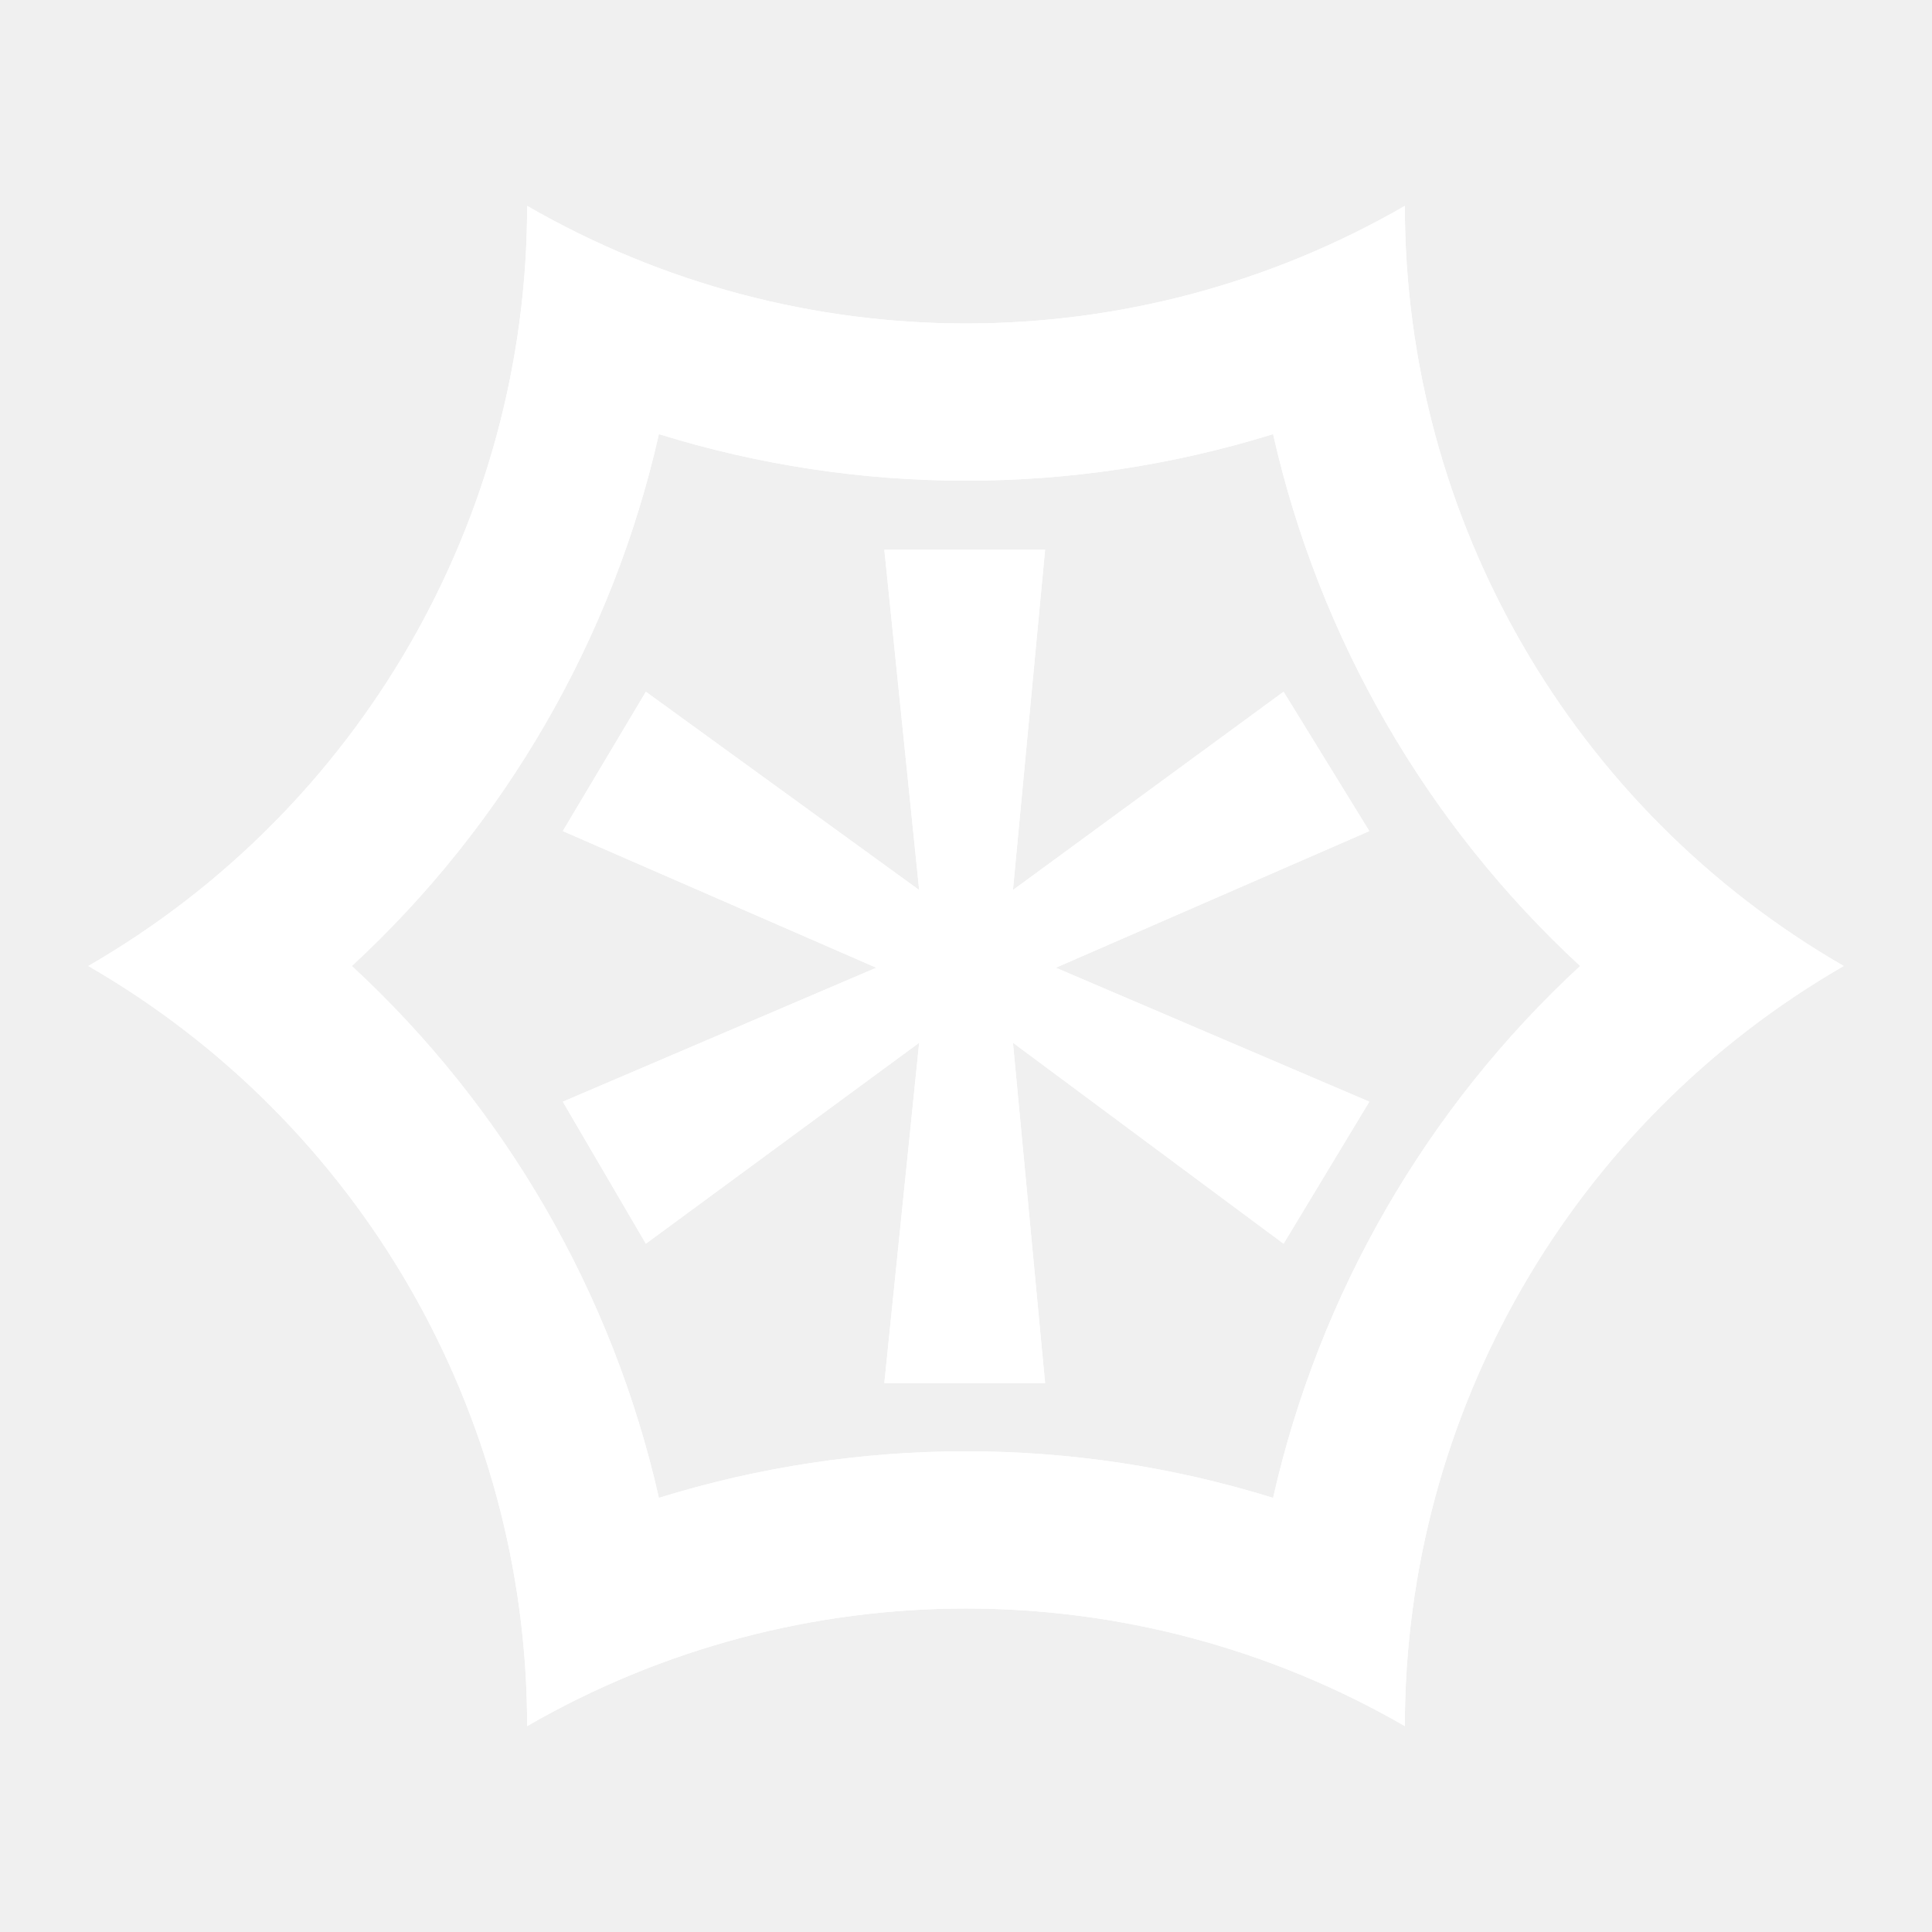
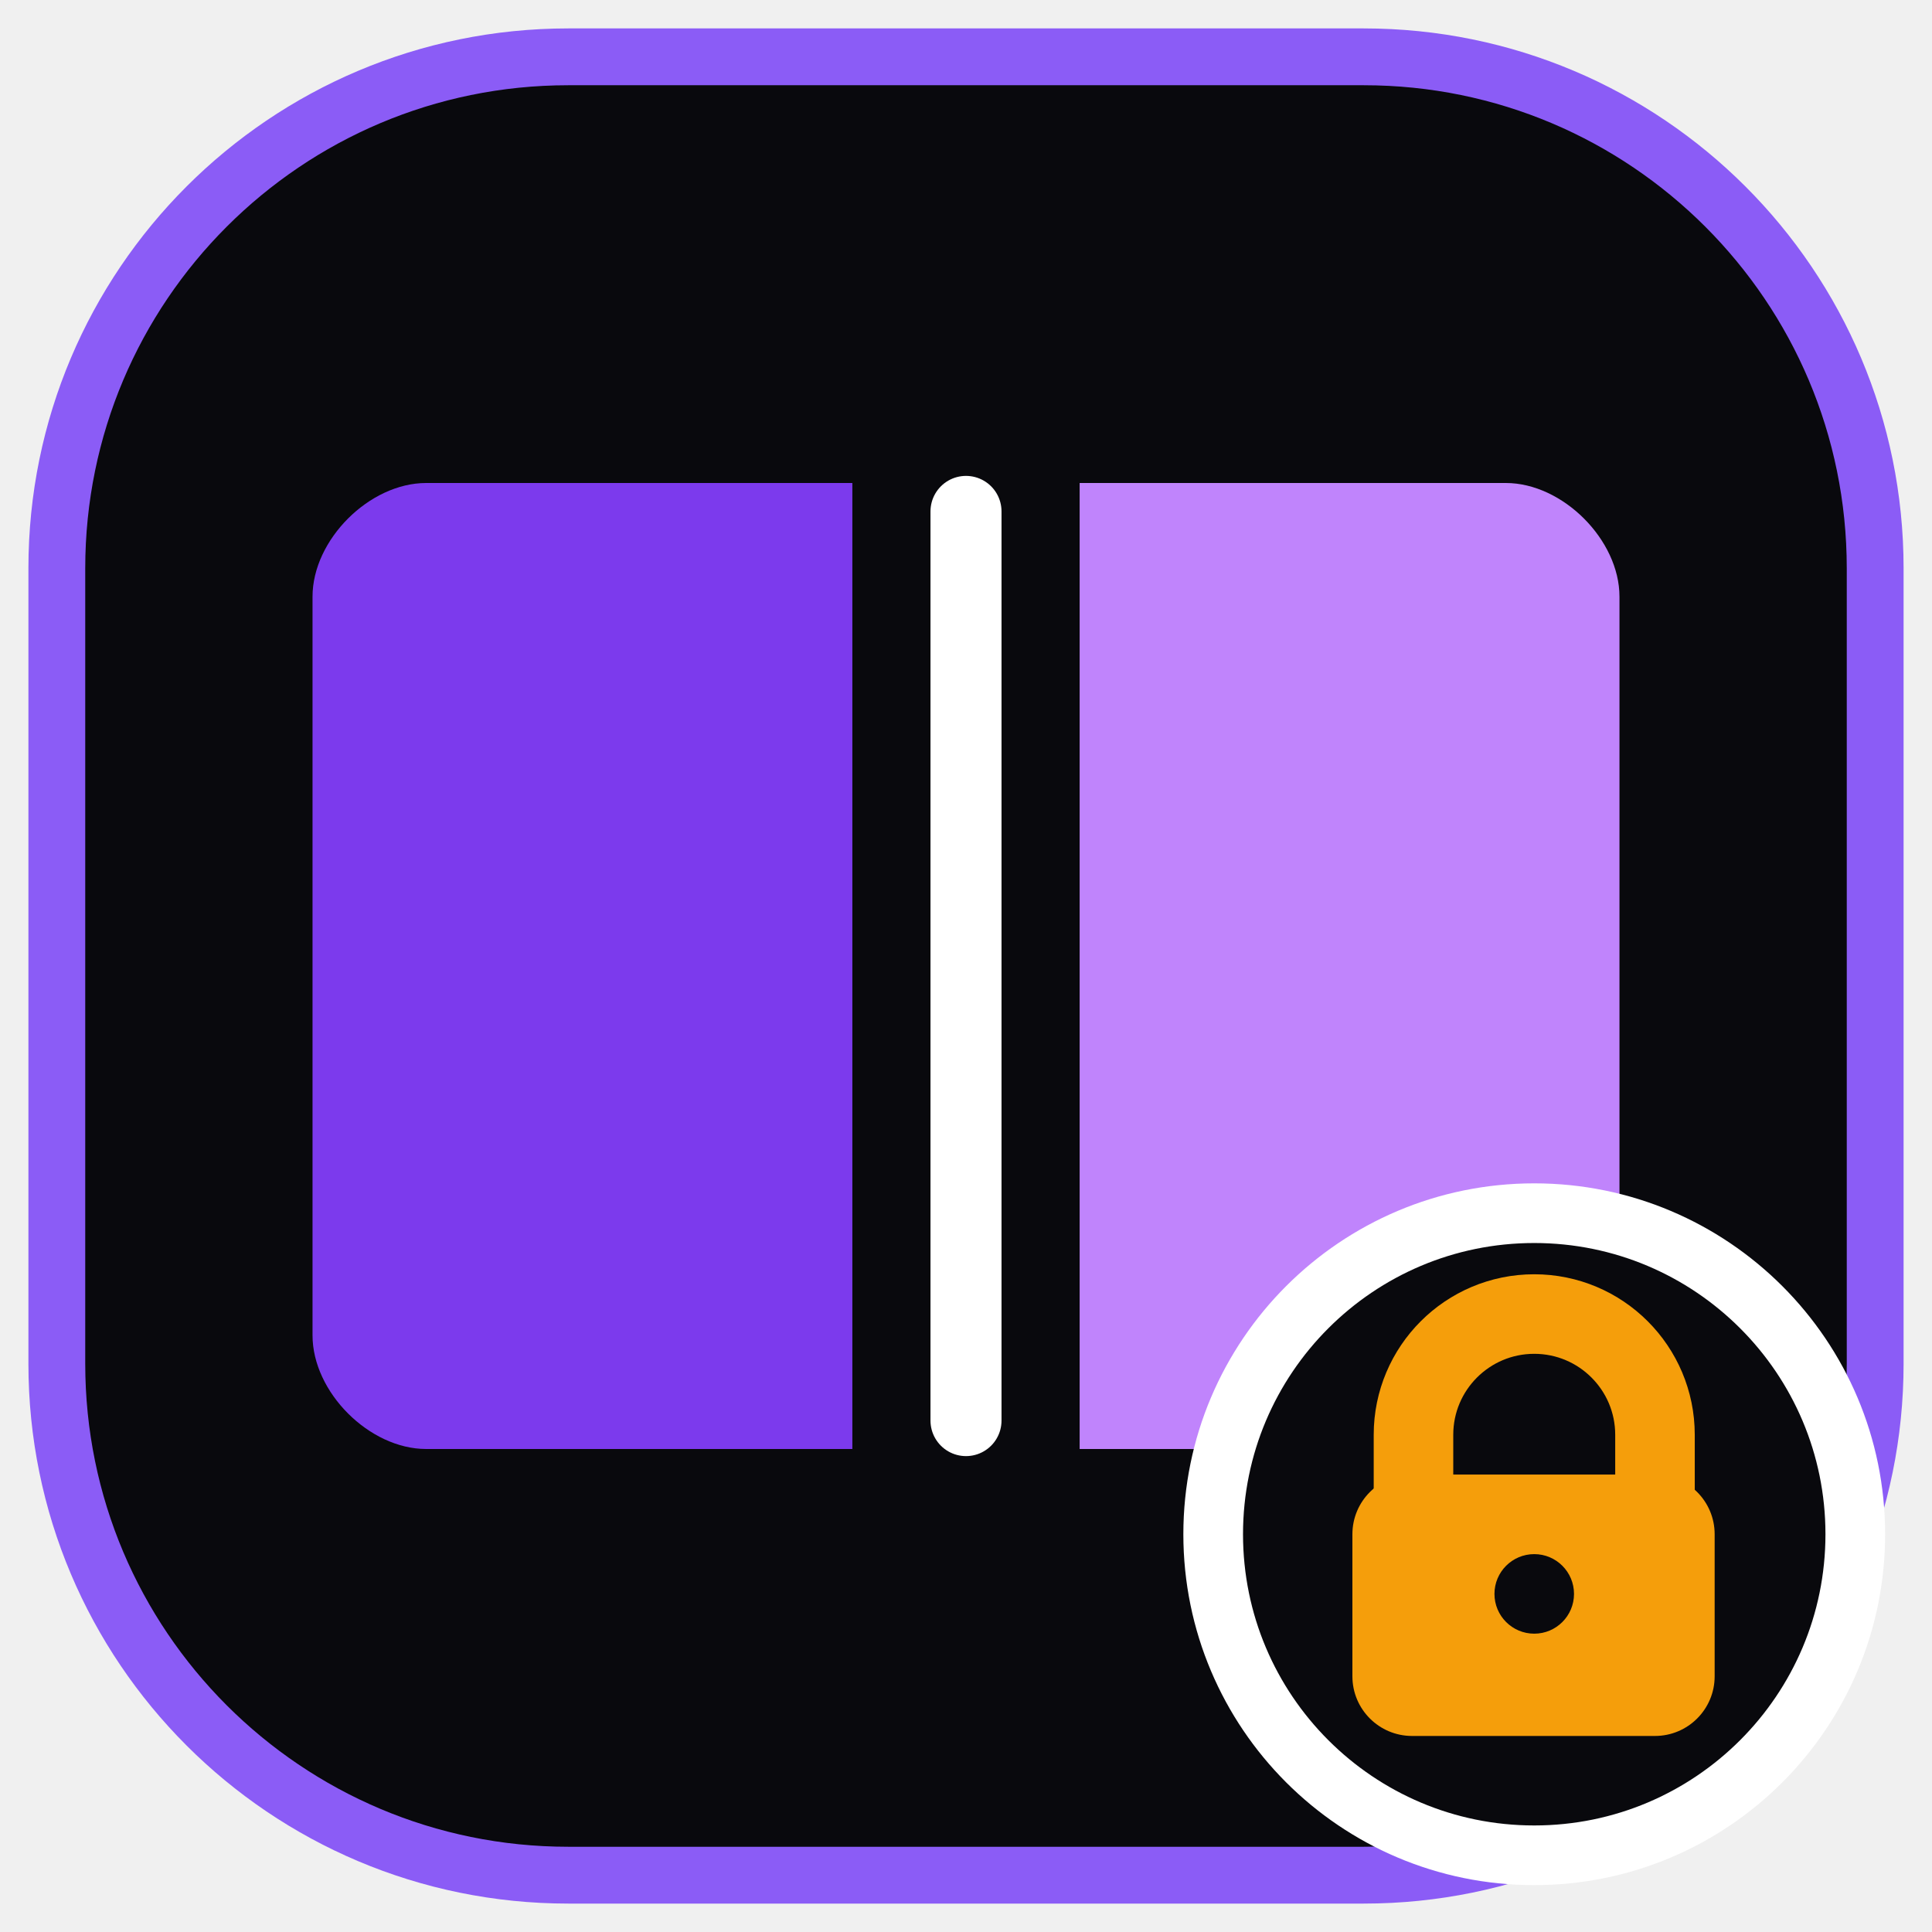
- <svg xmlns="http://www.w3.org/2000/svg" width="100%" height="100%" viewBox="0 0 1024 1024" version="1.1" xml:space="preserve" style="fill-rule:evenodd;clip-rule:evenodd;stroke-linejoin:round;stroke-miterlimit:2;">
-   <g transform="matrix(1,0,0,1,-3264,0)">
-     <g id="ICON_LOCK" transform="matrix(1,0,0,1,3264,0)">
-       <rect x="0" y="0" width="1024" height="1024" style="fill:none;" />
-       <g id="apollo.afdesign" transform="matrix(1,0,0,1,512,512)">
-         <g transform="matrix(1,0,0,1,-512,-512)">
-           <clipPath id="_clip1">
-             <rect x="0" y="0" width="1024" height="1024" />
-           </clipPath>
-           <g clip-path="url(#_clip1)">
-             <g>
-               <g transform="matrix(1.27997,0,0,1.27997,-143.345,-143.345)">
-                 <g transform="matrix(1.26917,-0.732758,0.732758,1.26917,-512.989,237.355)">
-                   <path d="M512,264C556.301,340.731 638.172,388 726.774,388C682.473,464.731 682.473,559.269 726.774,636C638.172,636 556.301,683.269 512,760C467.699,683.269 385.828,636 297.226,636C341.527,559.269 341.527,464.731 297.226,388C385.828,388 467.699,340.731 512,264ZM512,338.465C471.86,381.904 419.404,412.19 361.715,425.233C379.264,481.715 379.264,542.285 361.715,598.767C419.404,611.81 471.86,642.096 512,685.535C552.14,642.096 604.596,611.81 662.285,598.767C644.736,542.285 644.736,481.715 662.285,425.233C604.596,412.19 552.14,381.904 512,338.465Z" style="fill:white;" />
-                 </g>
-                 <g transform="matrix(1.26917,-0.732758,0.732758,1.26917,-512.989,237.355)">
-                   <path d="M512,264C556.301,340.731 638.172,388 726.774,388C682.473,464.731 682.473,559.269 726.774,636C638.172,636 556.301,683.269 512,760C467.699,683.269 385.828,636 297.226,636C341.527,559.269 341.527,464.731 297.226,388C385.828,388 467.699,340.731 512,264ZM512,338.465C471.86,381.904 419.404,412.19 361.715,425.233C379.264,481.715 379.264,542.285 361.715,598.767C419.404,611.81 471.86,642.096 512,685.535C552.14,642.096 604.596,611.81 662.285,598.767C644.736,542.285 644.736,481.715 662.285,425.233C604.596,412.19 552.14,381.904 512,338.465Z" style="fill:white;" />
-                 </g>
-               </g>
-             </g>
-           </g>
-         </g>
-       </g>
-       <g>
-         <g transform="matrix(9.87655,0,0,9.87655,-36569.9,-4193.99)">
-           <g transform="matrix(143.793,0,0,143.793,3726,564)">
-             <path d="M0.349,-0.558L0.317,-0.505L0.216,-0.58L0.228,-0.453L0.168,-0.453L0.181,-0.58L0.079,-0.505L0.048,-0.558L0.165,-0.608L0.048,-0.659L0.079,-0.711L0.181,-0.637L0.168,-0.764L0.228,-0.764L0.216,-0.637L0.317,-0.711L0.349,-0.659L0.232,-0.608L0.349,-0.558Z" style="fill:white;fill-rule:nonzero;" />
-           </g>
-         </g>
-         <g transform="matrix(9.87655,0,0,9.87655,-36569.9,-4193.99)">
-           <g transform="matrix(143.793,0,0,143.793,3726,564)">
-             <path d="M0.349,-0.558L0.317,-0.505L0.216,-0.58L0.228,-0.453L0.168,-0.453L0.181,-0.58L0.079,-0.505L0.048,-0.558L0.165,-0.608L0.048,-0.659L0.079,-0.711L0.181,-0.637L0.168,-0.764L0.228,-0.764L0.216,-0.637L0.317,-0.711L0.349,-0.659L0.232,-0.608L0.349,-0.558Z" style="fill:white;fill-rule:nonzero;" />
-           </g>
-         </g>
-       </g>
-     </g>
+ <svg xmlns="http://www.w3.org/2000/svg" viewBox="-2 -2 68 68" role="img" aria-labelledby="title desc">
+   <g>
+     <rect width="64" height="64" rx="18" fill="#09090d" stroke="#8b5cf6" stroke-width="2" />
+     <path d="M13 15h15v34H13c-2 0-4-2-4-4V19c0-2 2-4 4-4Z" fill="#7c3aed" />
+     <path d="M36 15h15c2 0 4 2 4 4v26c0 2-2 4-4 4H36V15Z" fill="#c084fc" />
+     <path d="M32 16v32" stroke="#fff" stroke-linecap="round" stroke-width="2.5" />
  </g>
+   <circle cx="52" cy="52" r="11.3" fill="#09090d" stroke="#fff" stroke-width="2.1" />
+   <path d="M47.75 50.6v-2.1a4.25 4.25 0 0 1 8.5 0v2.1" fill="none" stroke="#f59e0b" stroke-width="2.8" stroke-linecap="round" />
+   <rect x="45.6" y="49.9" width="12.75" height="9.2" rx="2.1" fill="#f59e0b" />
+   <circle cx="52" cy="54.1" r="1.4" fill="#09090d" />
</svg>
